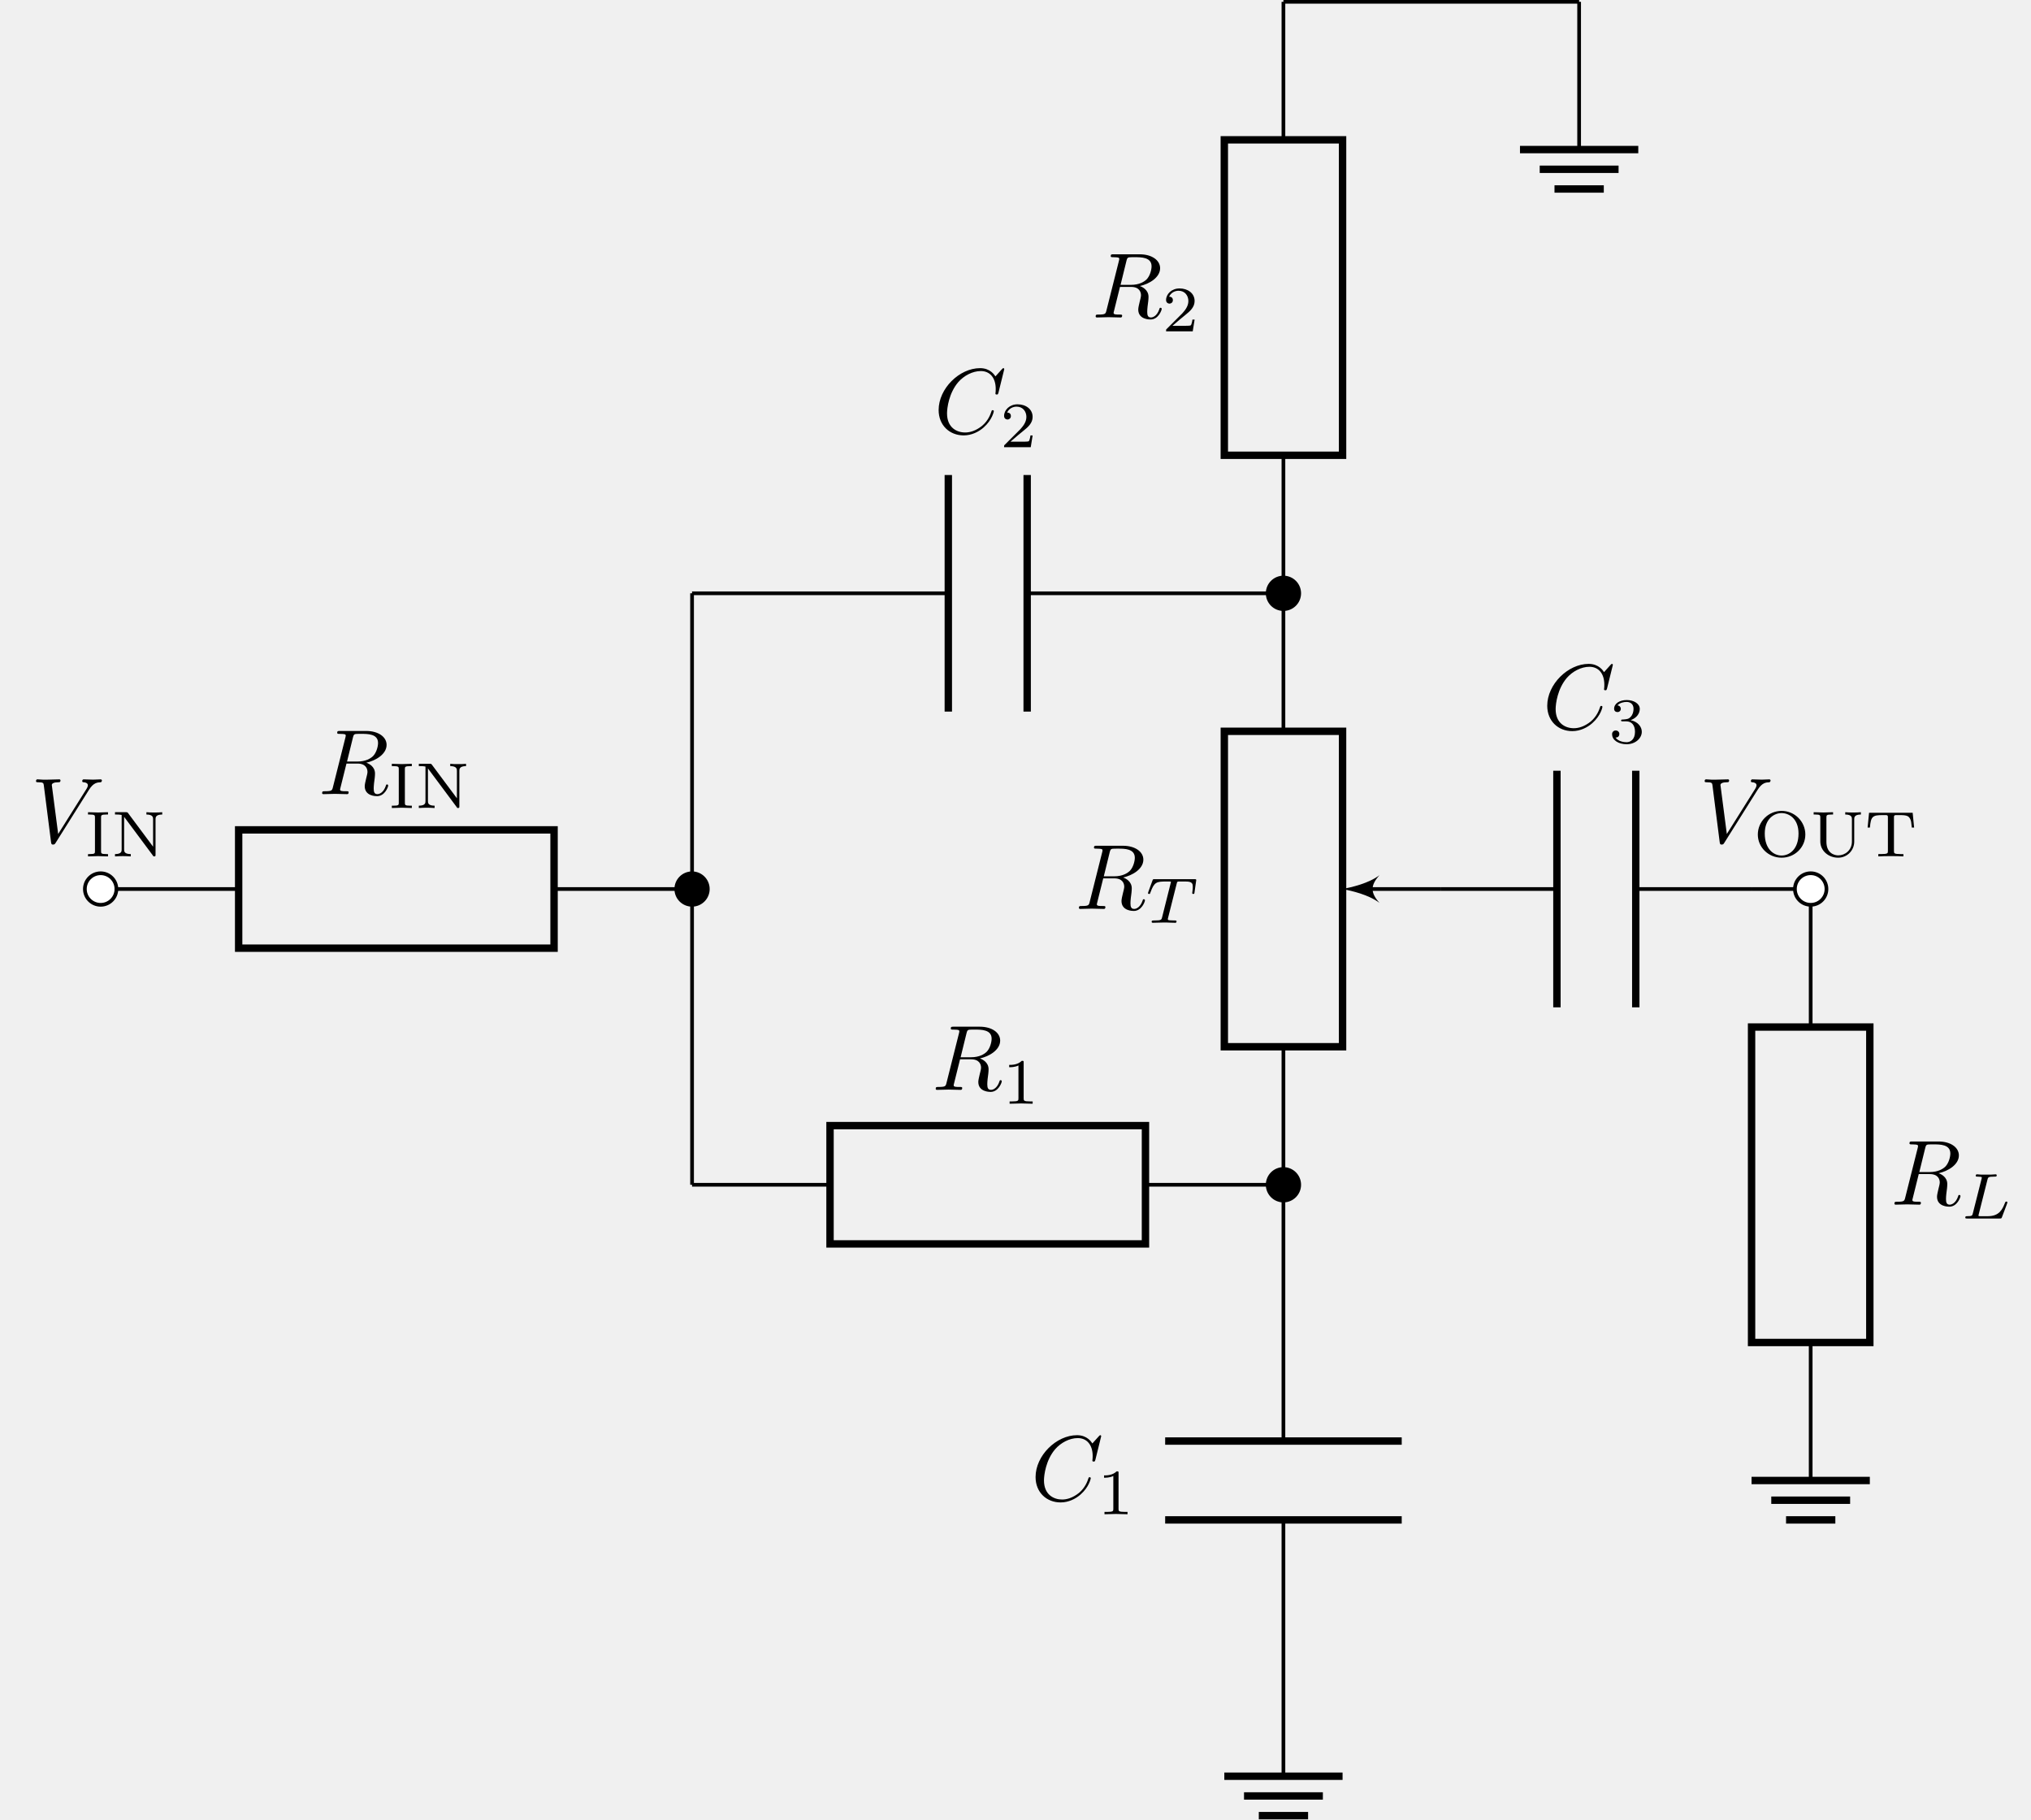
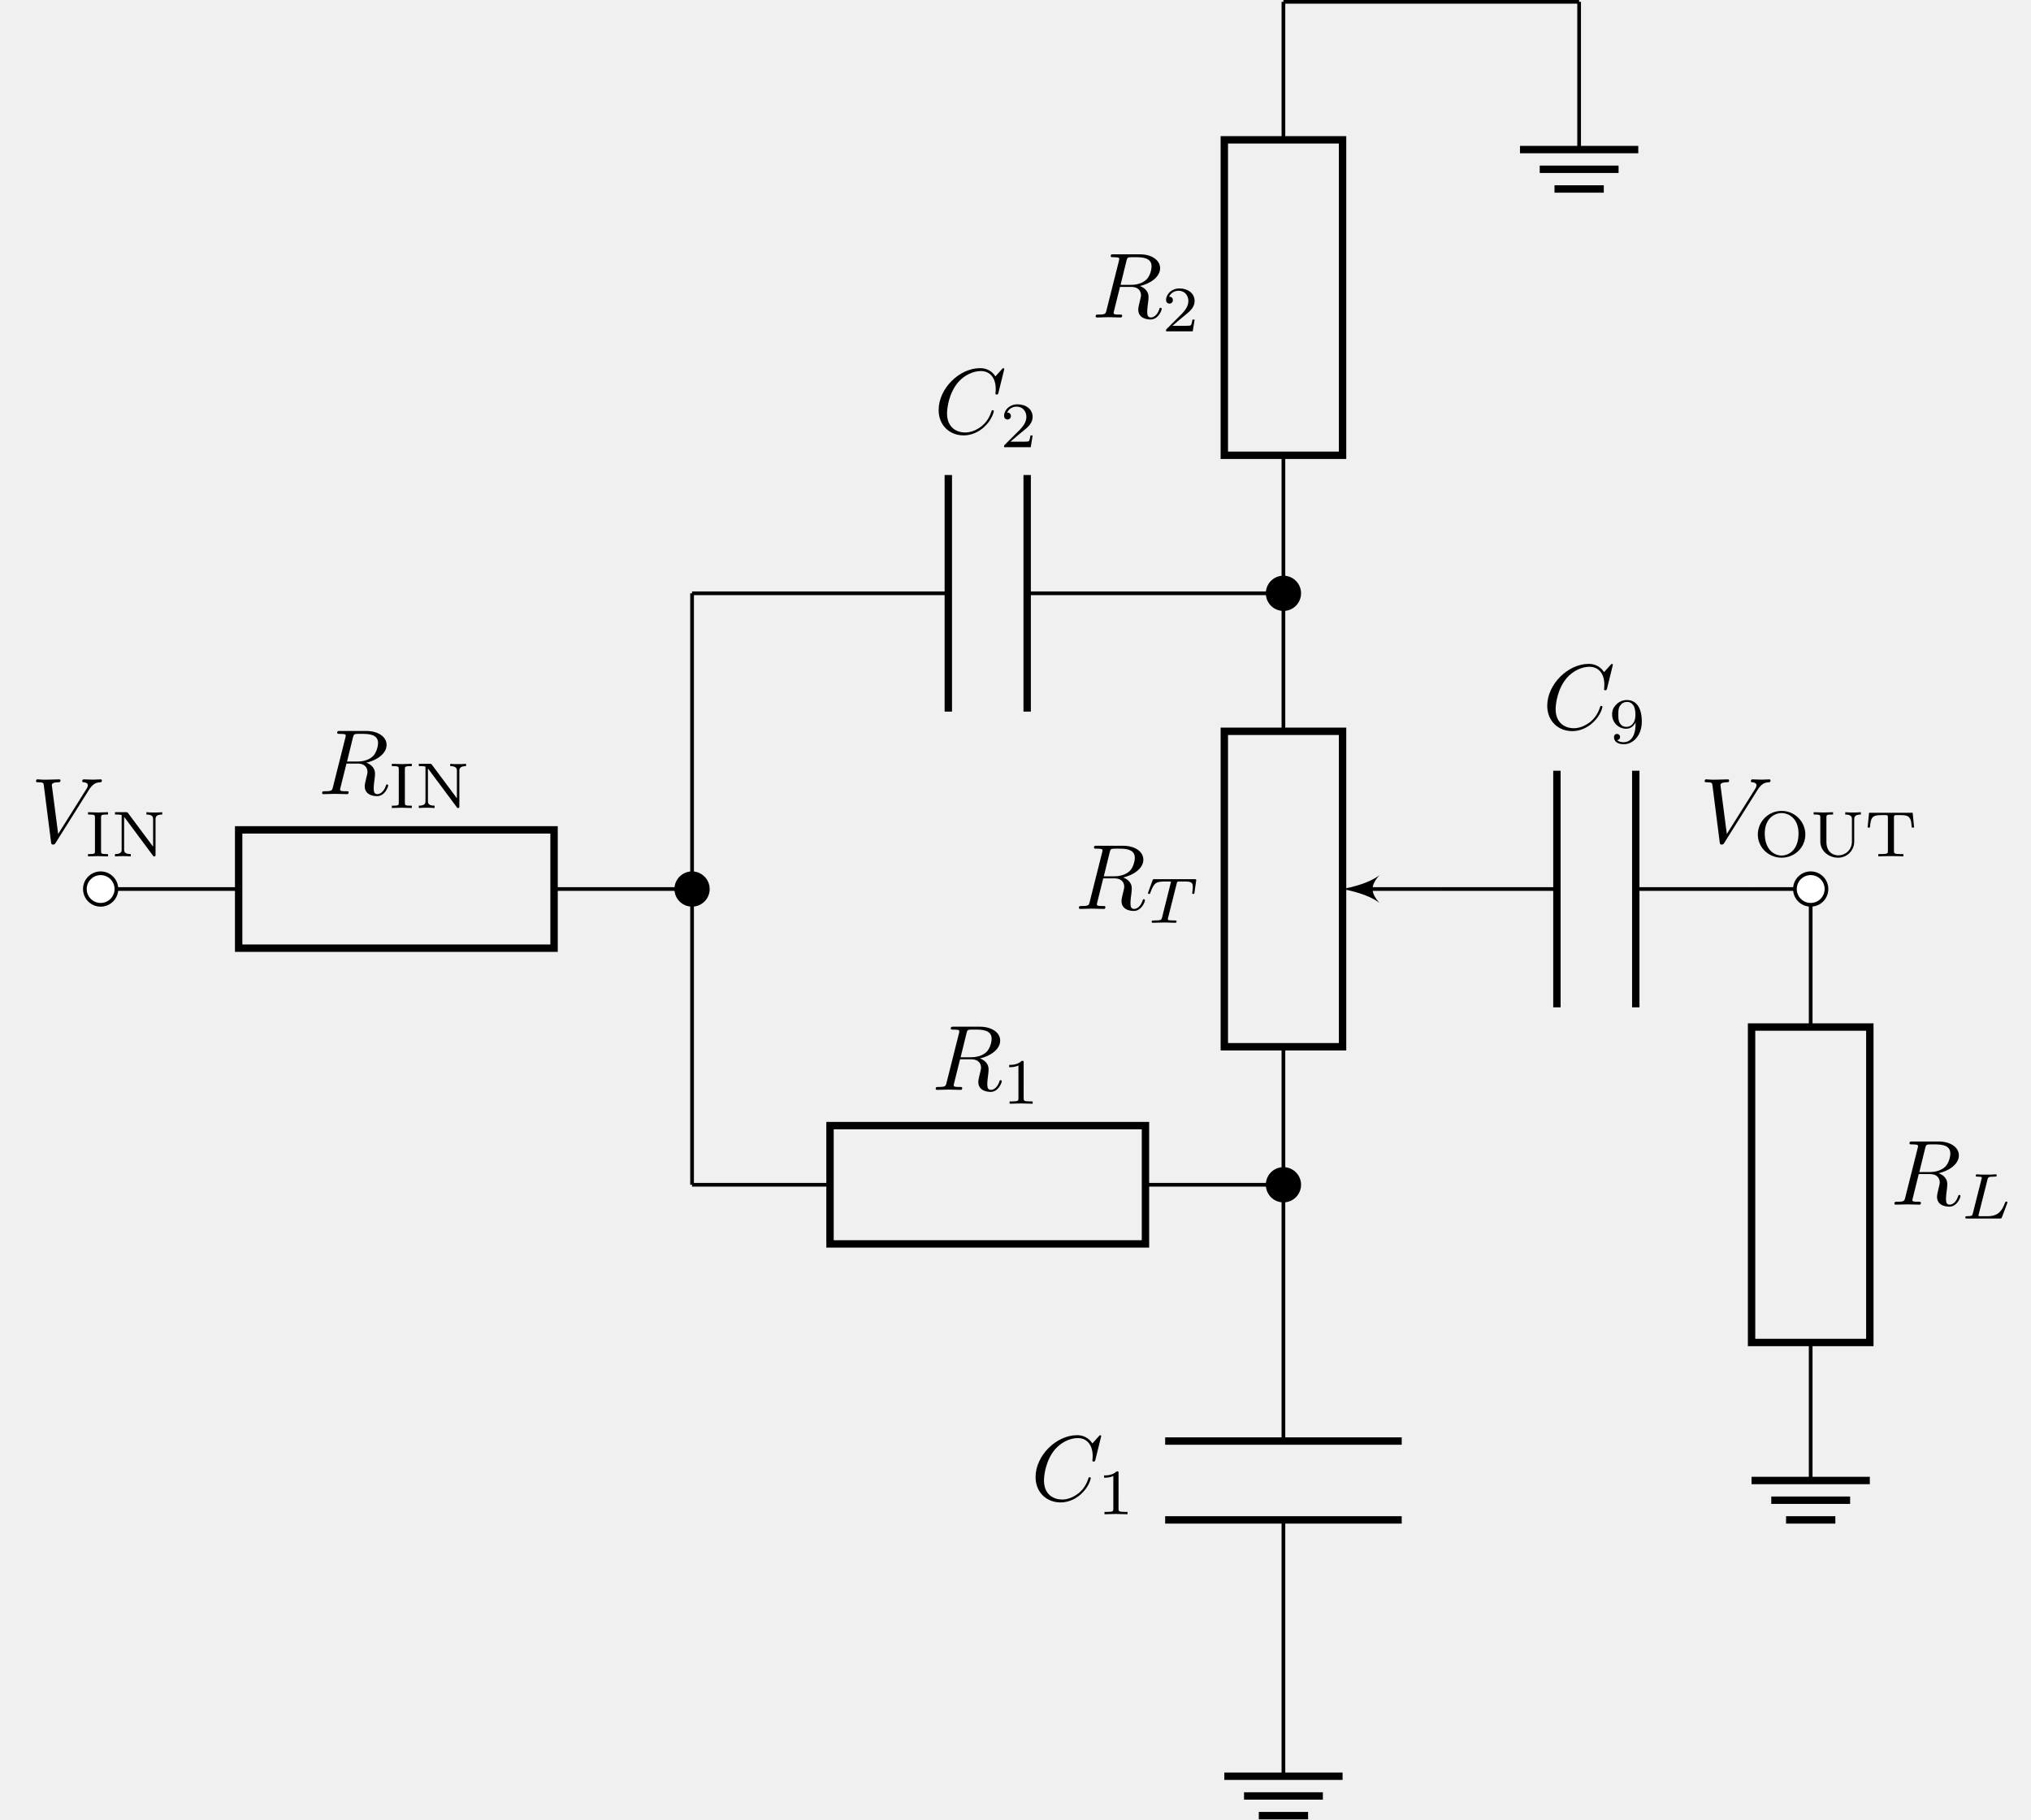
<svg xmlns="http://www.w3.org/2000/svg" xmlns:xlink="http://www.w3.org/1999/xlink" width="292.051" height="261.584" viewBox="0 0 219.038 196.188">
  <defs>
    <path id="a" d="M3.734-6.125c.063-.234.094-.328.282-.36.093-.015.406-.015.609-.015.703 0 1.813 0 1.813.984 0 .344-.157 1.032-.547 1.422-.266.25-.782.578-1.688.578h-1.11Zm1.438 2.734c1.016-.218 2.187-.921 2.187-1.921 0-.86-.89-1.5-2.203-1.5H2.328c-.203 0-.297 0-.297.203 0 .109.094.109.281.109.016 0 .204 0 .376.016.187.03.265.03.265.172 0 .03 0 .062-.031.187L1.578-.781c-.094.39-.11.469-.906.469-.172 0-.266 0-.266.203C.406 0 .531 0 .546 0c.282 0 .985-.031 1.25-.031.282 0 1 .031 1.282.031.078 0 .188 0 .188-.203 0-.11-.079-.11-.282-.11-.359 0-.64 0-.64-.171 0-.063.015-.11.031-.172l.656-2.64H4.22c.906 0 1.078.562 1.078.905 0 .141-.078.454-.14.688-.063.281-.157.64-.157.844C5 .219 6.203.219 6.328.219c.844 0 1.203-1 1.203-1.14 0-.126-.11-.126-.125-.126-.093 0-.11.063-.125.14-.25.735-.687.907-.906.907-.328 0-.406-.219-.406-.61 0-.312.062-.812.11-1.14.015-.14.03-.328.03-.469 0-.765-.671-1.078-.937-1.172m0 0" />
    <path id="f" d="M7.578-6.922c0-.031-.016-.11-.11-.11-.03 0-.046.016-.155.126l-.688.765c-.094-.14-.547-.89-1.656-.89C2.734-7.031.5-4.828.5-2.516.5-.875 1.672.22 3.203.22c.86 0 1.625-.39 2.156-.86.922-.812 1.094-1.718 1.094-1.75 0-.109-.11-.109-.125-.109-.062 0-.11.031-.125.11-.094.28-.328 1-1.016 1.578-.687.546-1.312.718-1.828.718-.89 0-1.953-.515-1.953-2.062 0-.578.203-2.188 1.203-3.36.61-.703 1.547-1.203 2.438-1.203 1.016 0 1.61.766 1.61 1.922 0 .406-.032.406-.032.516 0 .093.11.093.14.093.126 0 .126-.015.188-.203Zm0 0" />
    <path id="j" d="M6.266-5.672c.484-.781.906-.812 1.265-.828.125-.016.14-.172.14-.187 0-.079-.062-.125-.14-.125-.25 0-.547.03-.812.03-.328 0-.672-.03-.985-.03-.062 0-.187 0-.187.187 0 .11.078.125.156.125.266.016.453.125.453.328 0 .156-.14.375-.14.375L2.953-.922l-.687-5.281c0-.172.234-.297.687-.297.14 0 .25 0 .25-.203 0-.078-.078-.11-.125-.11-.406 0-.828.032-1.25.032h-.547c-.172 0-.36-.032-.531-.032-.078 0-.187 0-.187.188 0 .125.078.125.25.125.546 0 .562.094.593.344l.782 6.14c.03.204.078.235.203.235.156 0 .203-.047.28-.172Zm0 0" />
    <path id="b" d="M1.766-4.187c0-.235 0-.329.578-.329h.172v-.25c-.047 0-.797.032-1.078.032S.39-4.766.359-4.766v.25h.172c.578 0 .578.094.578.329v3.609c0 .25 0 .328-.578.328H.36V0c.047 0 .797-.031 1.079-.031.28 0 1.046.031 1.078.031v-.25h-.172c-.578 0-.578-.078-.578-.328Zm0 0" />
    <path id="c" d="M1.813-4.656c-.079-.094-.079-.11-.22-.11H.392v.25h.203c.312 0 .484.047.515.047V-.75c0 .188 0 .5-.718.5V0c.28-.016.562-.031.843-.031.297 0 .579.015.86.031v-.25c-.719 0-.719-.312-.719-.5v-3.516L4.469-.109C4.53 0 4.547 0 4.625 0c.14 0 .14-.062.14-.187V-4c0-.187 0-.516.72-.516v-.25c-.298.032-.579.032-.86.032s-.562 0-.844-.032v.25c.719 0 .719.329.719.516v2.953Zm0 0" />
    <path id="d" d="M2.328-4.437c0-.188 0-.188-.203-.188-.453.438-1.078.438-1.36.438v.25c.157 0 .626 0 1-.188v3.547c0 .234 0 .328-.687.328H.812V0c.125 0 .985-.031 1.235-.031.219 0 1.094.031 1.25.031v-.25H3.03c-.703 0-.703-.094-.703-.328Zm0 0" />
    <path id="e" d="M3.516-1.266H3.28c-.015.157-.094.563-.187.625-.047.047-.578.047-.688.047H1.125c.734-.64.984-.843 1.39-1.172.516-.406 1-.843 1-1.5 0-.843-.734-1.359-1.624-1.359-.86 0-1.453.61-1.453 1.25 0 .344.296.39.375.39.156 0 .359-.124.359-.374 0-.125-.047-.375-.406-.375.218-.485.687-.641 1.015-.641.703 0 1.063.547 1.063 1.11 0 .609-.438 1.078-.656 1.328L.516-.266C.437-.203.437-.187.437 0h2.876Zm0 0" />
-     <path id="g" d="M1.906-2.328c.547 0 .938.375.938 1.125 0 .86-.516 1.125-.906 1.125-.282 0-.907-.078-1.188-.5.328 0 .406-.235.406-.39 0-.22-.172-.376-.39-.376a.38.38 0 0 0-.391.407C.375-.281 1.094.14 1.938.14c.968 0 1.64-.657 1.64-1.344 0-.547-.437-1.094-1.203-1.25.719-.266.984-.781.984-1.219 0-.547-.625-.953-1.406-.953-.766 0-1.36.375-1.36.938 0 .234.157.359.36.359.219 0 .36-.156.36-.344 0-.203-.141-.36-.36-.375.25-.297.719-.375.985-.375.312 0 .75.156.75.75 0 .297-.094.625-.282.828-.219.266-.422.281-.765.313-.172.015-.188.015-.22.015-.015 0-.077.016-.077.094 0 .094.062.094.187.094Zm0 0" />
+     <path id="g" d="M2.906-2.078c0 1.734-.844 2-1.265 2-.157 0-.532-.016-.72-.234a.315.315 0 0 0 .313-.329.32.32 0 0 0-.328-.328c-.203 0-.328.14-.328.344 0 .469.39.766 1.063.766 1 0 1.937-.938 1.937-2.438 0-1.719-.765-2.328-1.578-2.328a1.55 1.55 0 0 0-1.11.422c-.234.234-.515.5-.515 1.125 0 .89.703 1.547 1.516 1.547.562 0 .859-.375 1.015-.688Zm-.969.344c-.28 0-.53-.079-.734-.407-.156-.25-.156-.546-.156-.937 0-.406 0-.672.203-.953.172-.25.39-.39.75-.39s.578.218.688.405c.187.282.203.782.203 1.016 0 .906-.516 1.266-.953 1.266m0 0" />
    <path id="k" d="M5.61-2.36a2.56 2.56 0 0 0-2.563-2.546A2.56 2.56 0 0 0 .484-2.36c0 1.375 1.141 2.5 2.563 2.5 1.437 0 2.562-1.125 2.562-2.5M3.046-.093c-.813 0-1.813-.656-1.813-2.375 0-1.61 1.032-2.203 1.813-2.203.797 0 1.828.594 1.828 2.203 0 1.719-1 2.375-1.828 2.375m0 0" />
    <path id="l" d="M4.766-4c0-.187 0-.516.718-.516v-.25c-.28.032-.578.032-.843.032-.282 0-.578 0-.844-.032v.25c.719 0 .719.329.719.516v2.39c0 .954-.75 1.5-1.47 1.5-.405 0-1.28-.218-1.28-1.468v-2.61c0-.25.015-.328.562-.328h.156v-.25c-.343.016-.796.032-1.046.032S.734-4.75.39-4.766v.25h.172c.53 0 .546.079.546.329v2.578C1.11-.594 2 .14 3.031.14a1.73 1.73 0 0 0 1.735-1.735Zm0 0" />
    <path id="m" d="M5.188-4.703H.484L.328-3.11h.25c.094-1.203.297-1.344 1.36-1.344h.421c.157.031.157.11.157.266v3.609c0 .234 0 .328-.735.328h-.297V0c.344-.031 1-.031 1.36-.031s1 0 1.344.031v-.25H3.89c-.72 0-.72-.094-.72-.328v-3.61c0-.156 0-.234.157-.265h.406c.391 0 .688 0 .938.125.312.203.36.64.36.672l.062.547h.25Zm0 0" />
    <path id="h" d="M3.39-4.219c.047-.203.063-.218.22-.234h.406c.437 0 .609 0 .78.047.313.093.329.297.329.547 0 .109 0 .203-.047.562l-.016.078c0 .078.047.11.125.11.11 0 .11-.063.125-.172L5.5-4.61c0-.094-.078-.094-.203-.094H1.016c-.172 0-.188 0-.235.14L.328-3.327c0 .031-.031.094-.031.125s.016.094.125.094c.094 0 .094-.032.14-.172.407-1.11.641-1.172 1.704-1.172h.28c.22 0 .22 0 .22.062 0 0 0 .047-.032.141L1.813-.578C1.75-.328 1.734-.25 1-.25c-.25 0-.312 0-.312.156 0 .016.015.094.125.094.187 0 .406-.016.593-.016.203 0 .407-.015.594-.015.203 0 .438 0 .64.015.188 0 .391.016.579.016.062 0 .156 0 .156-.156 0-.094-.062-.094-.281-.094-.125 0-.266-.016-.406-.016-.235-.015-.25-.046-.25-.125 0-.062 0-.062.03-.171Zm0 0" />
    <path id="i" d="M2.875-4.187c.063-.25.078-.329.719-.329.219 0 .281 0 .281-.14 0-.016 0-.11-.11-.11a6 6 0 0 0-.515.032H2.203c-.14 0-.312-.032-.453-.032-.031 0-.14 0-.14.157 0 .093.077.093.218.093.016 0 .14 0 .266.016.156.016.172.031.172.11 0 0 0 .046-.032.14L1.297-.547c-.063.235-.078.297-.61.297-.109 0-.203 0-.203.14 0 .11.079.11.204.11h3.5c.187 0 .187 0 .25-.14.062-.188.593-1.532.593-1.594 0-.016-.015-.094-.125-.094-.078 0-.093.031-.14.14C4.5-1.03 4.188-.25 2.922-.25h-.797c-.203 0-.219-.016-.219-.078 0 0 0-.031.032-.14Zm0 0" />
    <clipPath id="n">
      <path d="M131 191h15v5.188h-15Zm0 0" />
    </clipPath>
  </defs>
  <path fill="none" stroke="#000" stroke-miterlimit="10" stroke-width=".399" d="M10.855 95.867h14.883m34.016 0h14.883" />
  <path fill="none" stroke="#000" stroke-miterlimit="10" stroke-width=".797" d="M25.738 89.488h34.016v12.758H25.738Zm0 0" />
  <use xlink:href="#a" x="34.334" y="85.635" />
  <use xlink:href="#b" x="41.898" y="87.13" />
  <use xlink:href="#c" x="44.776" y="87.13" />
  <path fill="none" stroke="#000" stroke-miterlimit="10" stroke-width=".399" d="M74.637 127.758h14.879m34.02 0h14.878" />
  <path fill="none" stroke="#000" stroke-miterlimit="10" stroke-width=".797" d="M89.516 121.379h34.02v12.758h-34.02Zm0 0" />
  <use xlink:href="#a" x="100.507" y="117.525" />
  <use xlink:href="#d" x="108.072" y="119.02" />
  <path fill="none" stroke="#000" stroke-miterlimit="10" stroke-width=".399" d="M138.414 63.977V49.094m0-34.016V.195" />
  <path fill="none" stroke="#000" stroke-miterlimit="10" stroke-width=".797" d="M144.793 15.078v34.016h-12.754V15.078Zm0 0" />
  <use xlink:href="#a" x="117.756" y="34.234" />
  <use xlink:href="#e" x="125.32" y="35.728" />
  <path fill="none" stroke="#000" stroke-miterlimit="10" stroke-width=".399" d="M138.414 127.758v27.637m0 8.503v27.641" />
  <path fill="none" stroke="#000" stroke-miterlimit="10" stroke-width=".797" d="M151.172 155.395H125.66m25.512 8.503H125.66" />
  <use xlink:href="#f" x="111.184" y="161.793" />
  <use xlink:href="#d" x="118.304" y="163.287" />
  <path fill="none" stroke="#000" stroke-miterlimit="10" stroke-width=".399" d="M74.637 63.977h27.636m8.504 0h27.637" />
  <path fill="none" stroke="#000" stroke-miterlimit="10" stroke-width=".797" d="M102.273 51.223v25.511m8.504-25.511v25.511" />
  <use xlink:href="#f" x="100.729" y="46.73" />
  <use xlink:href="#e" x="107.85" y="48.224" />
  <path fill="none" stroke="#000" stroke-miterlimit="10" stroke-width=".399" d="M155.426 95.867h12.484m8.504 0h12.488" />
  <path fill="none" stroke="#000" stroke-miterlimit="10" stroke-width=".797" d="M167.91 83.113v25.512m8.504-25.512v25.512" />
  <use xlink:href="#f" x="166.366" y="78.62" />
  <use xlink:href="#g" x="173.486" y="80.114" />
  <path fill="none" stroke="#000" stroke-miterlimit="10" stroke-width=".399" d="M138.414 63.977v14.882m0 34.016v14.883" />
  <path fill="none" stroke="#000" stroke-miterlimit="10" stroke-width=".797" d="M132.04 112.875V78.859h12.753v34.016Zm0 0" />
  <path fill="none" stroke="#000" stroke-miterlimit="10" stroke-width=".399" d="M155.422 95.867h-8.238" />
  <path d="M144.793 95.867c.996.2 2.789.598 3.984 1.496-.996-1.097-.996-1.894 0-2.988-1.195.895-2.988 1.293-3.984 1.492m0 0" />
  <use xlink:href="#a" x="115.949" y="98.013" />
  <use xlink:href="#h" x="123.513" y="99.508" />
  <path fill="none" stroke="#000" stroke-miterlimit="10" stroke-width=".399" d="M195.277 95.867v14.883m0 34.016v14.882" />
  <path fill="none" stroke="#000" stroke-miterlimit="10" stroke-width=".797" d="M188.902 144.766V110.75h12.754v34.016Zm0 0" />
  <use xlink:href="#a" x="203.901" y="129.903" />
  <use xlink:href="#i" x="211.466" y="131.397" />
  <path fill="none" stroke="#000" stroke-miterlimit="10" stroke-width=".399" d="M74.637 95.867v-31.89M74.637 95.867v31.89M138.414.195h31.89M170.305.195V16.13M188.902 95.867h6.375" />
  <use xlink:href="#j" x="3.321" y="90.854" />
  <use xlink:href="#b" x="9.132" y="92.349" />
  <use xlink:href="#c" x="12.01" y="92.349" />
  <use xlink:href="#j" x="183.28" y="90.854" />
  <use xlink:href="#k" x="189.092" y="92.349" />
  <use xlink:href="#l" x="195.208" y="92.349" />
  <use xlink:href="#m" x="201.089" y="92.349" />
  <path stroke="#000" stroke-miterlimit="10" stroke-width=".399" d="M76.336 95.867a1.7 1.7 0 1 0-3.4.003 1.7 1.7 0 0 0 3.4-.003ZM140.117 127.758a1.701 1.701 0 0 0-3.402 0 1.7 1.7 0 0 0 3.402 0ZM140.117 63.977a1.701 1.701 0 1 0-3.402.004 1.701 1.701 0 0 0 3.402-.004Zm0 0" />
  <g clip-path="url(#n)">
    <path fill="none" stroke="#000" stroke-miterlimit="10" stroke-width=".797" d="M132.04 191.54h12.753m-10.629 2.124h8.504m-6.91 2.125h5.316" />
  </g>
  <path fill="none" stroke="#000" stroke-miterlimit="10" stroke-width=".797" d="M188.902 159.648h12.754m-10.629 2.125h8.504m-6.91 2.125h5.316M163.926 16.129h12.758m-10.63 2.125h8.505m-6.91 2.125h5.316" />
  <path fill="#FFF" stroke="#000" stroke-miterlimit="10" stroke-width=".399" d="M12.555 95.867a1.7 1.7 0 1 0-3.401.003 1.7 1.7 0 0 0 3.4-.003ZM196.98 95.867a1.701 1.701 0 0 0-3.402 0c0 .942.762 1.7 1.7 1.7.94 0 1.702-.758 1.702-1.7Zm0 0" />
</svg>
